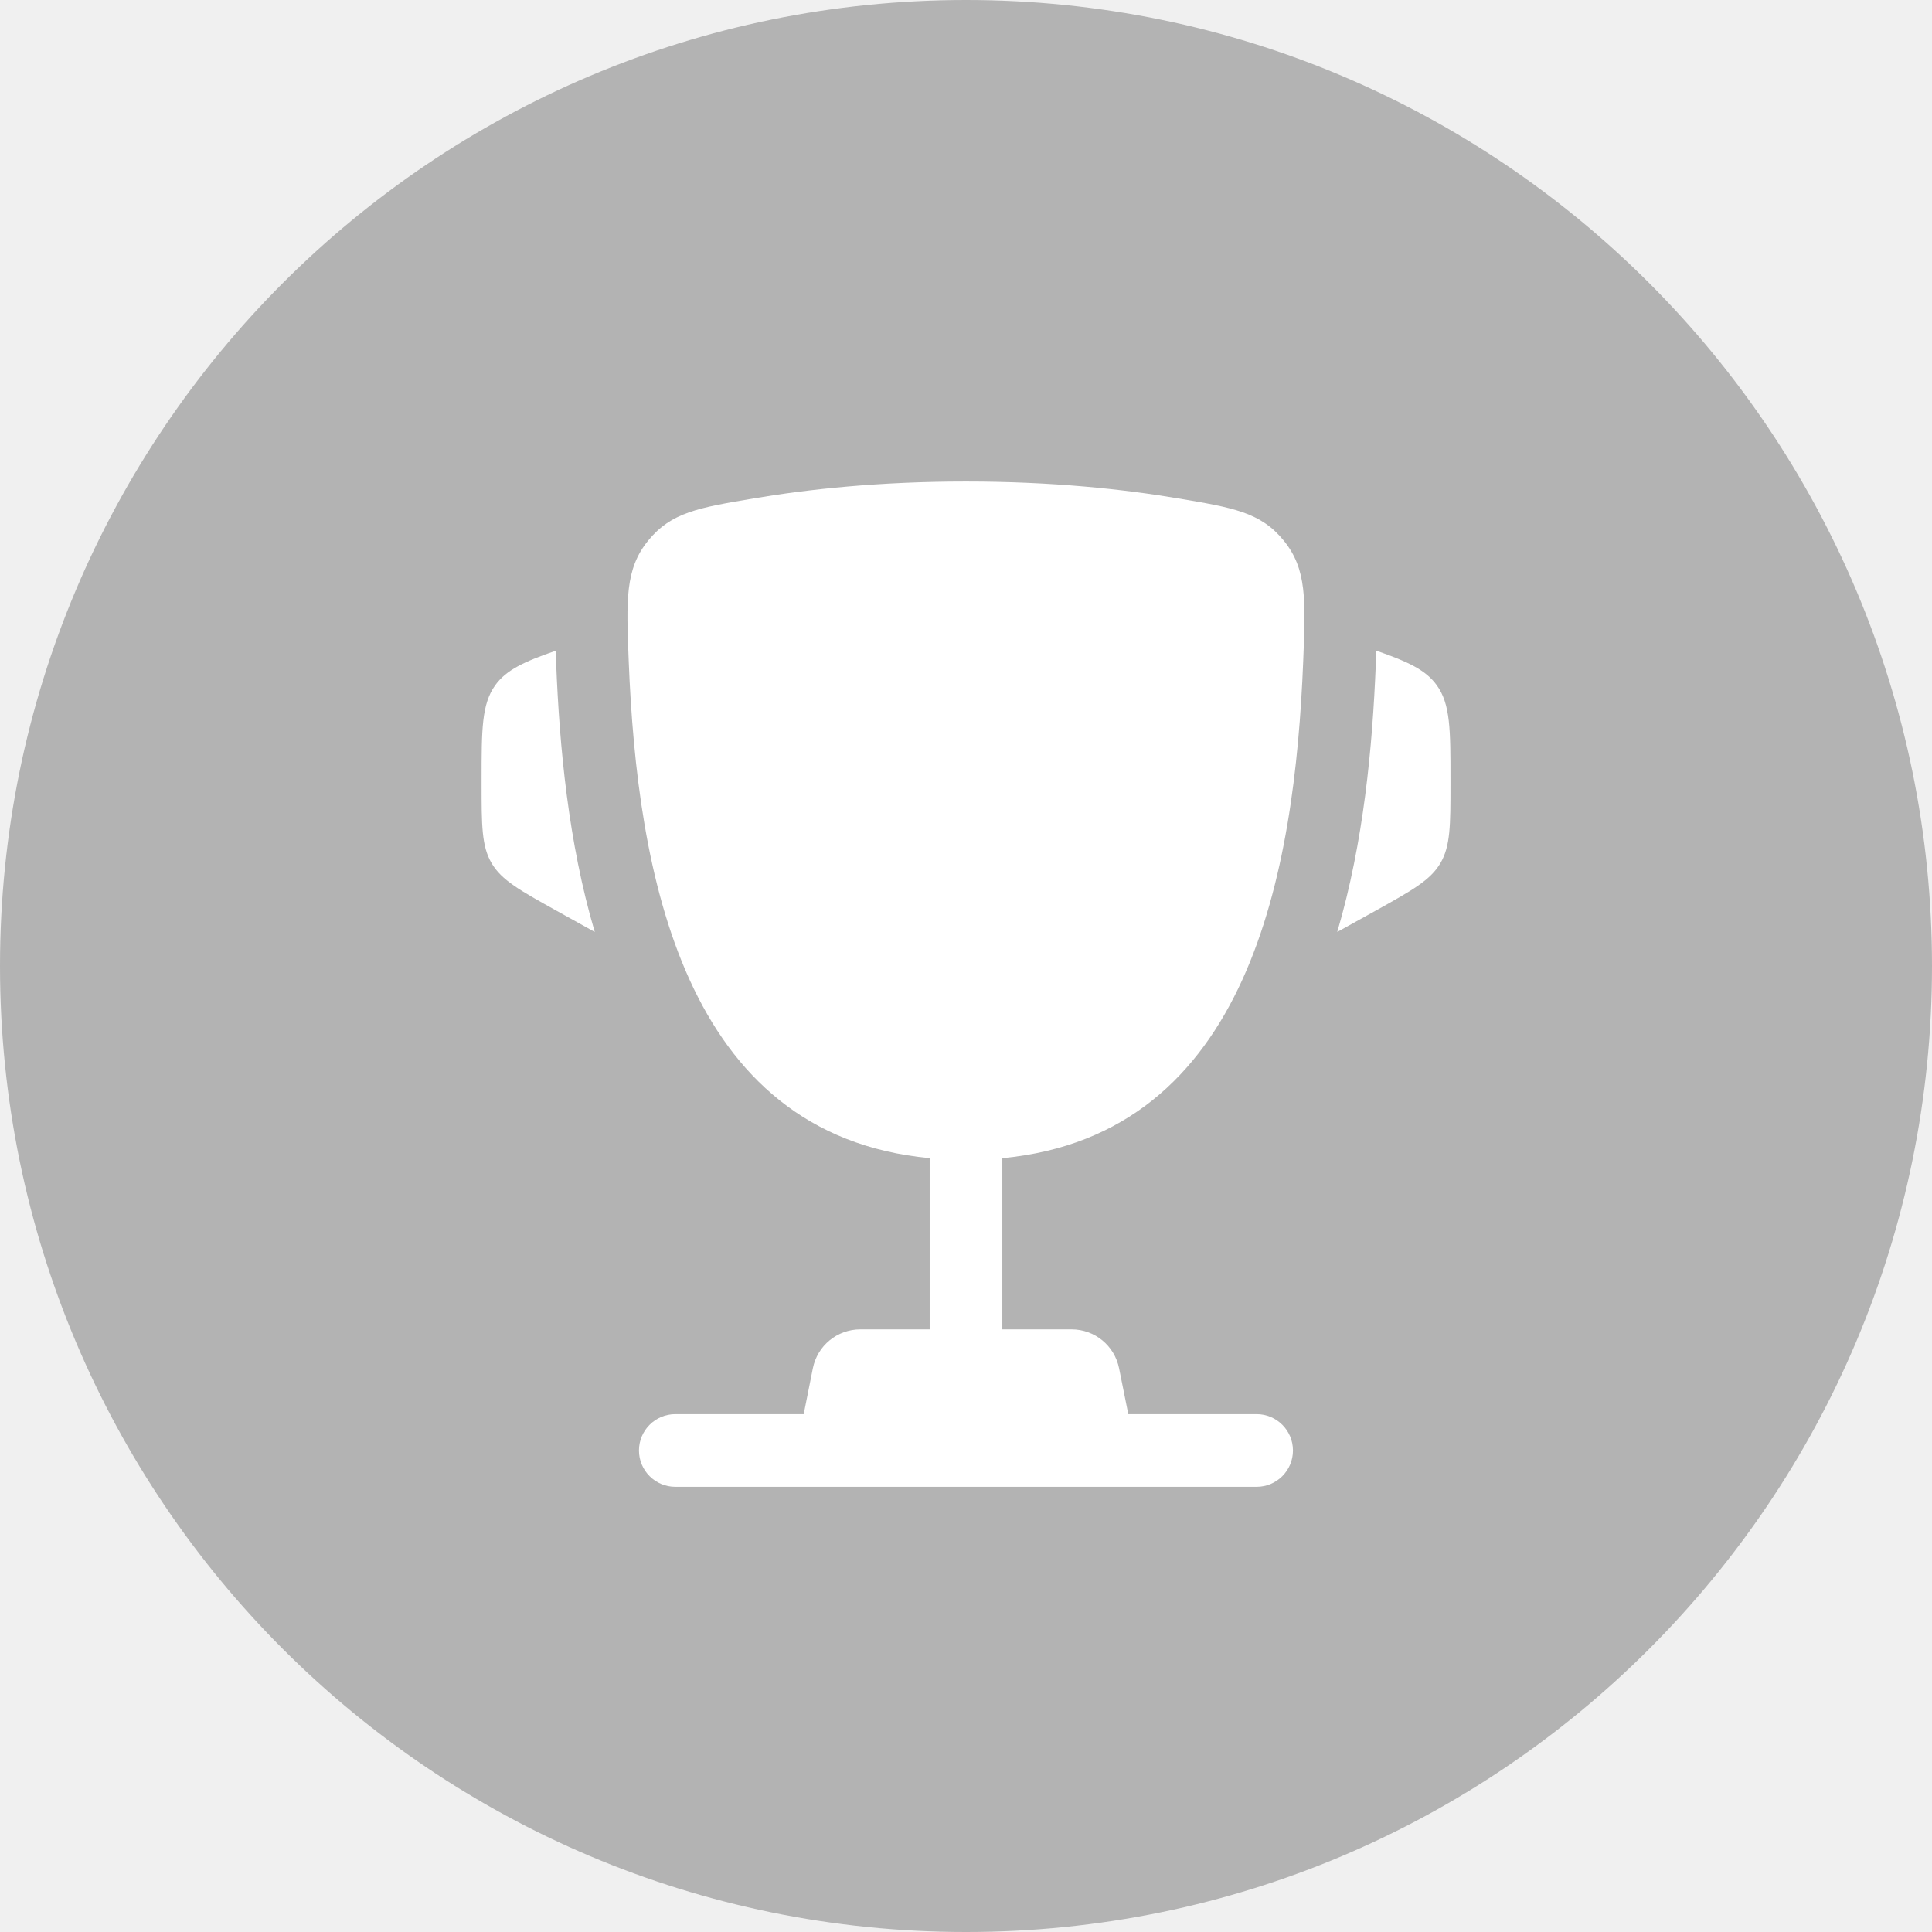
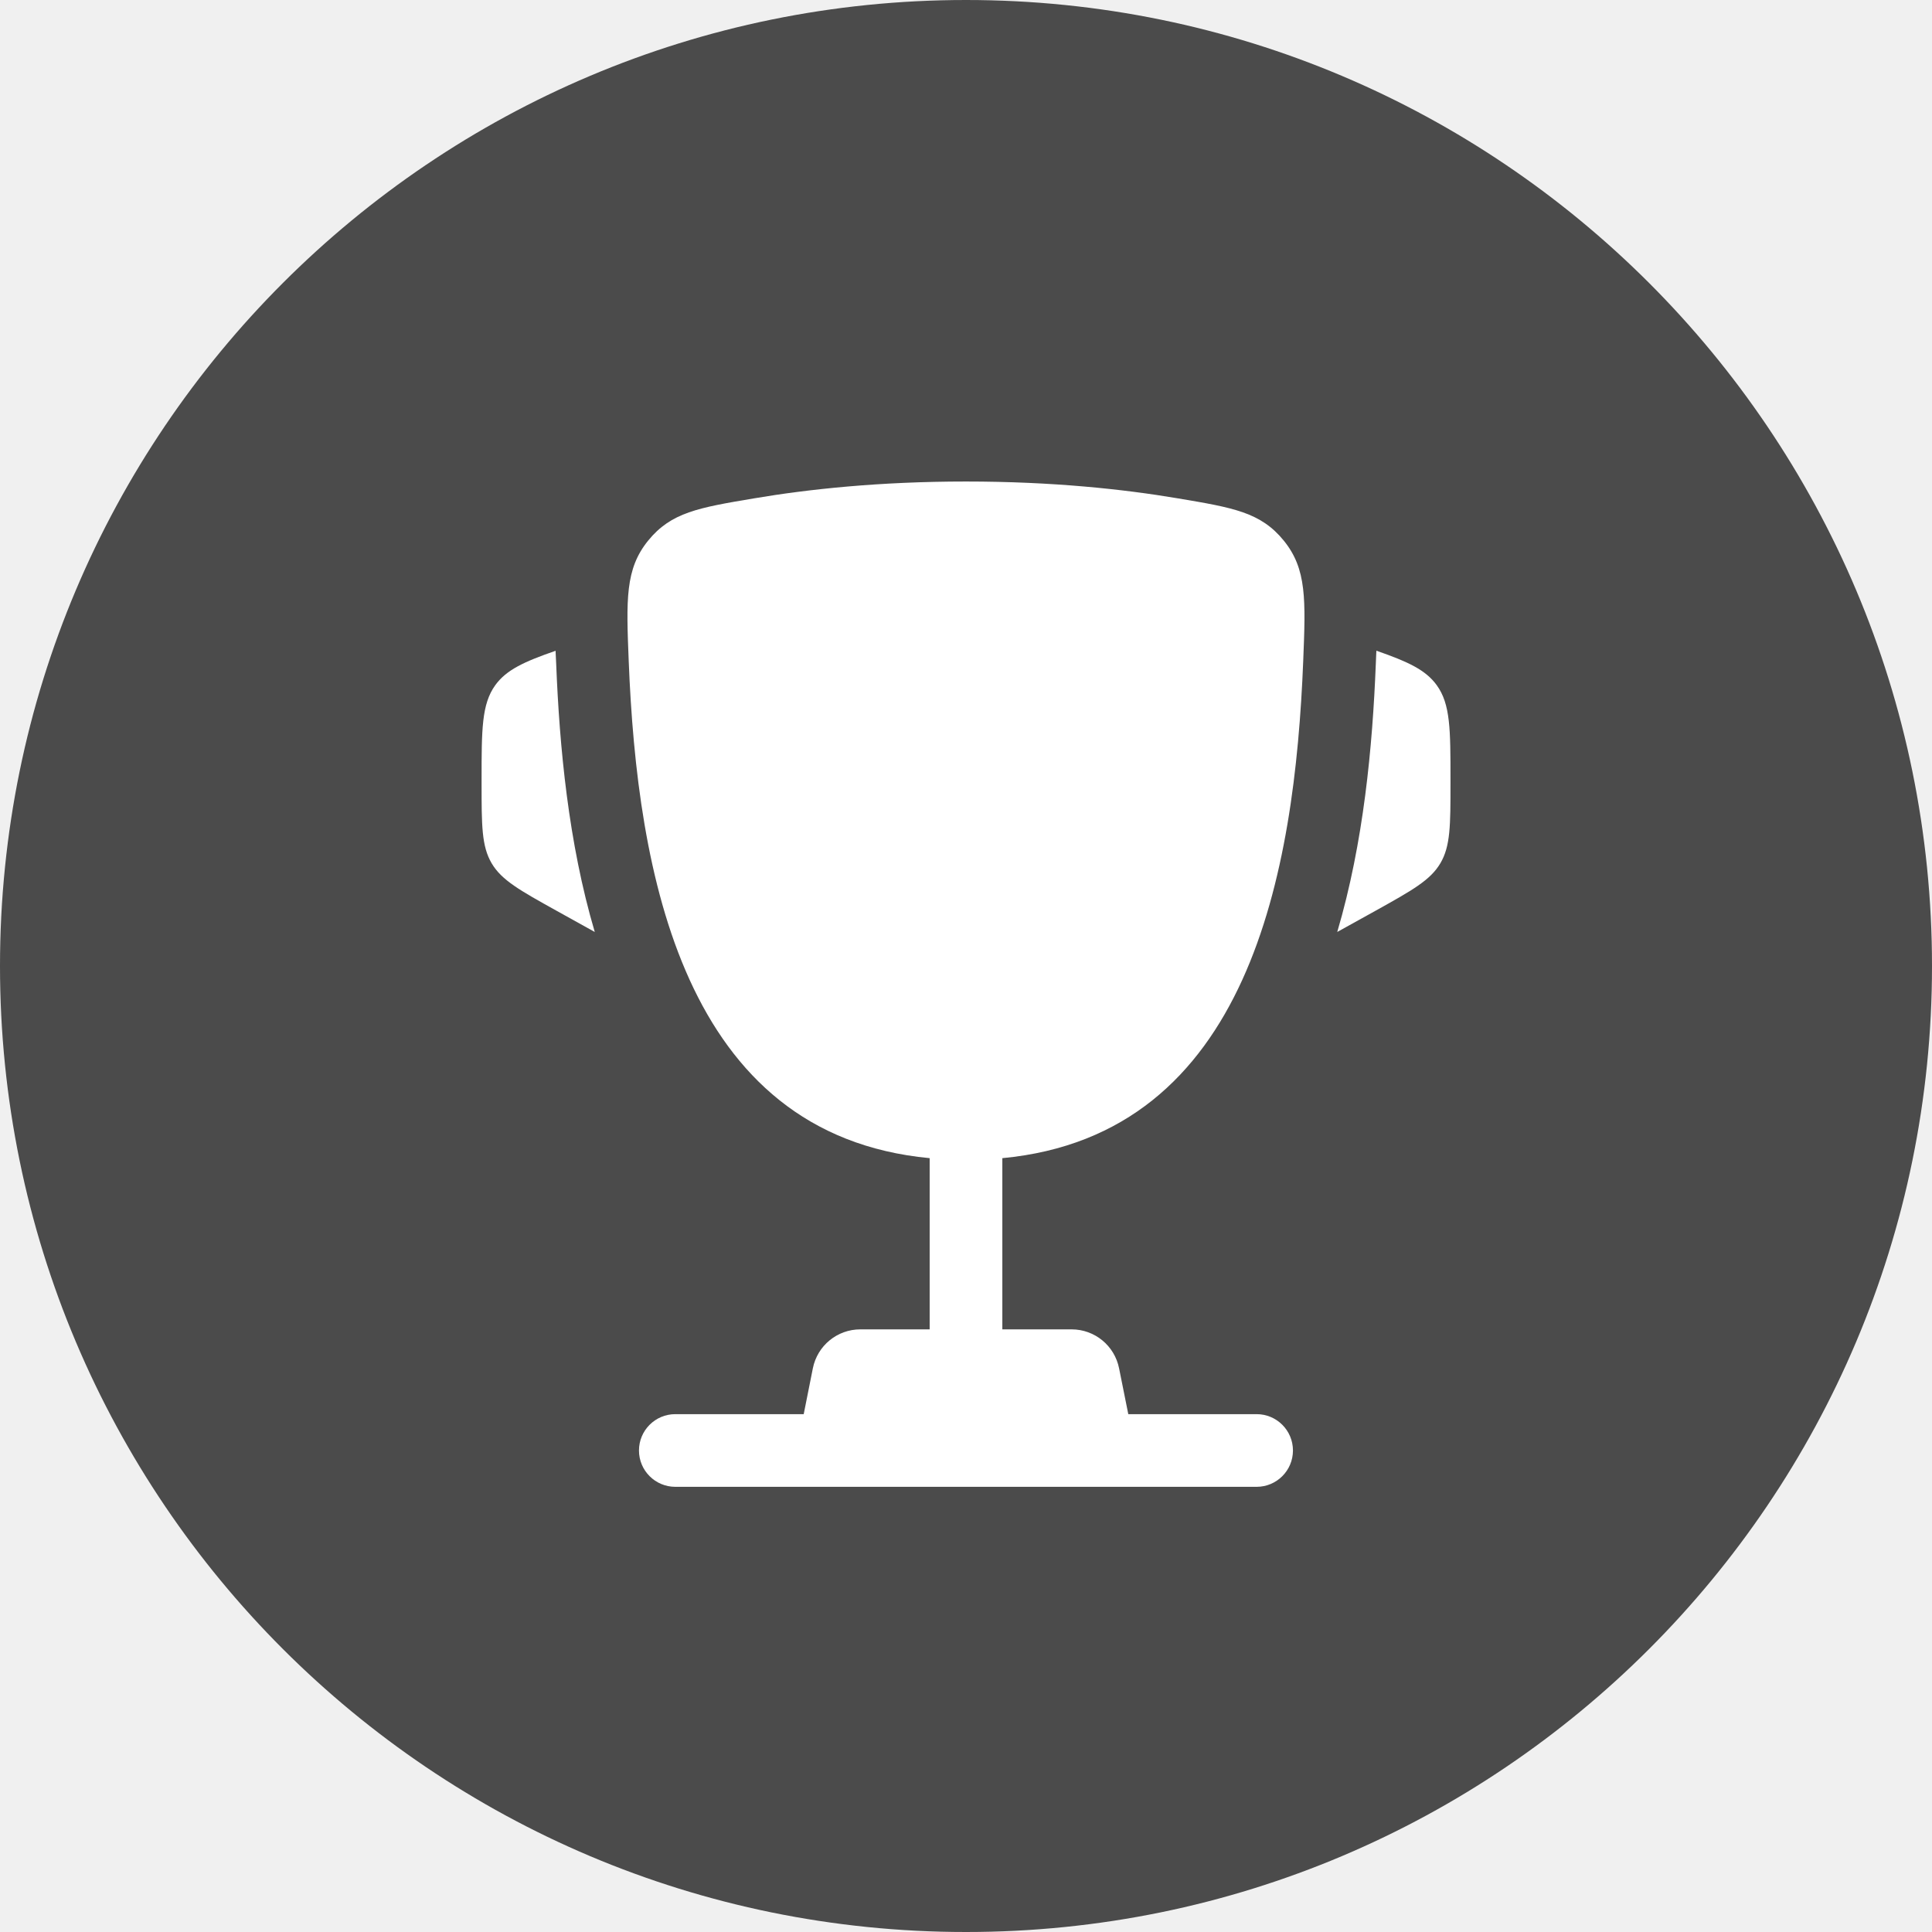
<svg xmlns="http://www.w3.org/2000/svg" width="26" height="26" viewBox="0 0 26 26" fill="none">
-   <circle cx="13" cy="13" r="13" fill="#B3B3B3" />
+   <circle cx="13" cy="13" r="13" fill="#4B4B4B" />
  <g clip-path="url(#clip0_5177_254)">
    <path d="M6.481 10.498V10.545C6.481 11.107 6.481 11.387 6.616 11.617C6.751 11.846 6.996 11.982 7.487 12.255L8.004 12.542C7.648 11.337 7.529 10.043 7.485 8.936C7.483 8.888 7.481 8.84 7.478 8.792L7.477 8.758C7.052 8.905 6.814 9.015 6.665 9.221C6.481 9.477 6.481 9.818 6.481 10.498Z" fill="white" />
    <path d="M19.52 10.498V10.545C19.52 11.106 19.52 11.387 19.384 11.617C19.249 11.846 19.004 11.982 18.514 12.255L17.996 12.542C18.352 11.337 18.471 10.043 18.515 8.936C18.517 8.888 18.519 8.84 18.521 8.791L18.523 8.757C18.948 8.905 19.186 9.015 19.335 9.221C19.52 9.477 19.52 9.817 19.52 10.498Z" fill="white" />
    <path fill-rule="evenodd" clip-rule="evenodd" d="M10.146 6.707C10.879 6.583 11.837 6.48 12.999 6.48C14.162 6.48 15.12 6.583 15.853 6.707C16.596 6.832 16.967 6.894 17.277 7.276C17.587 7.658 17.571 8.071 17.538 8.897C17.425 11.732 16.814 15.272 13.489 15.586V17.89H14.421C14.732 17.89 14.999 18.109 15.06 18.414L15.184 19.031H16.911C17.181 19.031 17.4 19.25 17.4 19.52C17.4 19.79 17.181 20.009 16.911 20.009H9.088C8.818 20.009 8.599 19.79 8.599 19.52C8.599 19.25 8.818 19.031 9.088 19.031H10.816L10.939 18.414C11 18.109 11.267 17.89 11.578 17.89H12.511V15.586C9.185 15.272 8.574 11.732 8.461 8.897C8.428 8.071 8.412 7.658 8.722 7.276C9.032 6.894 9.403 6.832 10.146 6.707Z" fill="white" />
  </g>
  <defs>
    <clipPath id="clip0_5177_254">
      <rect width="14" height="14" fill="white" transform="matrix(-1 0 0 1 20 6)" />
    </clipPath>
  </defs>
</svg>
